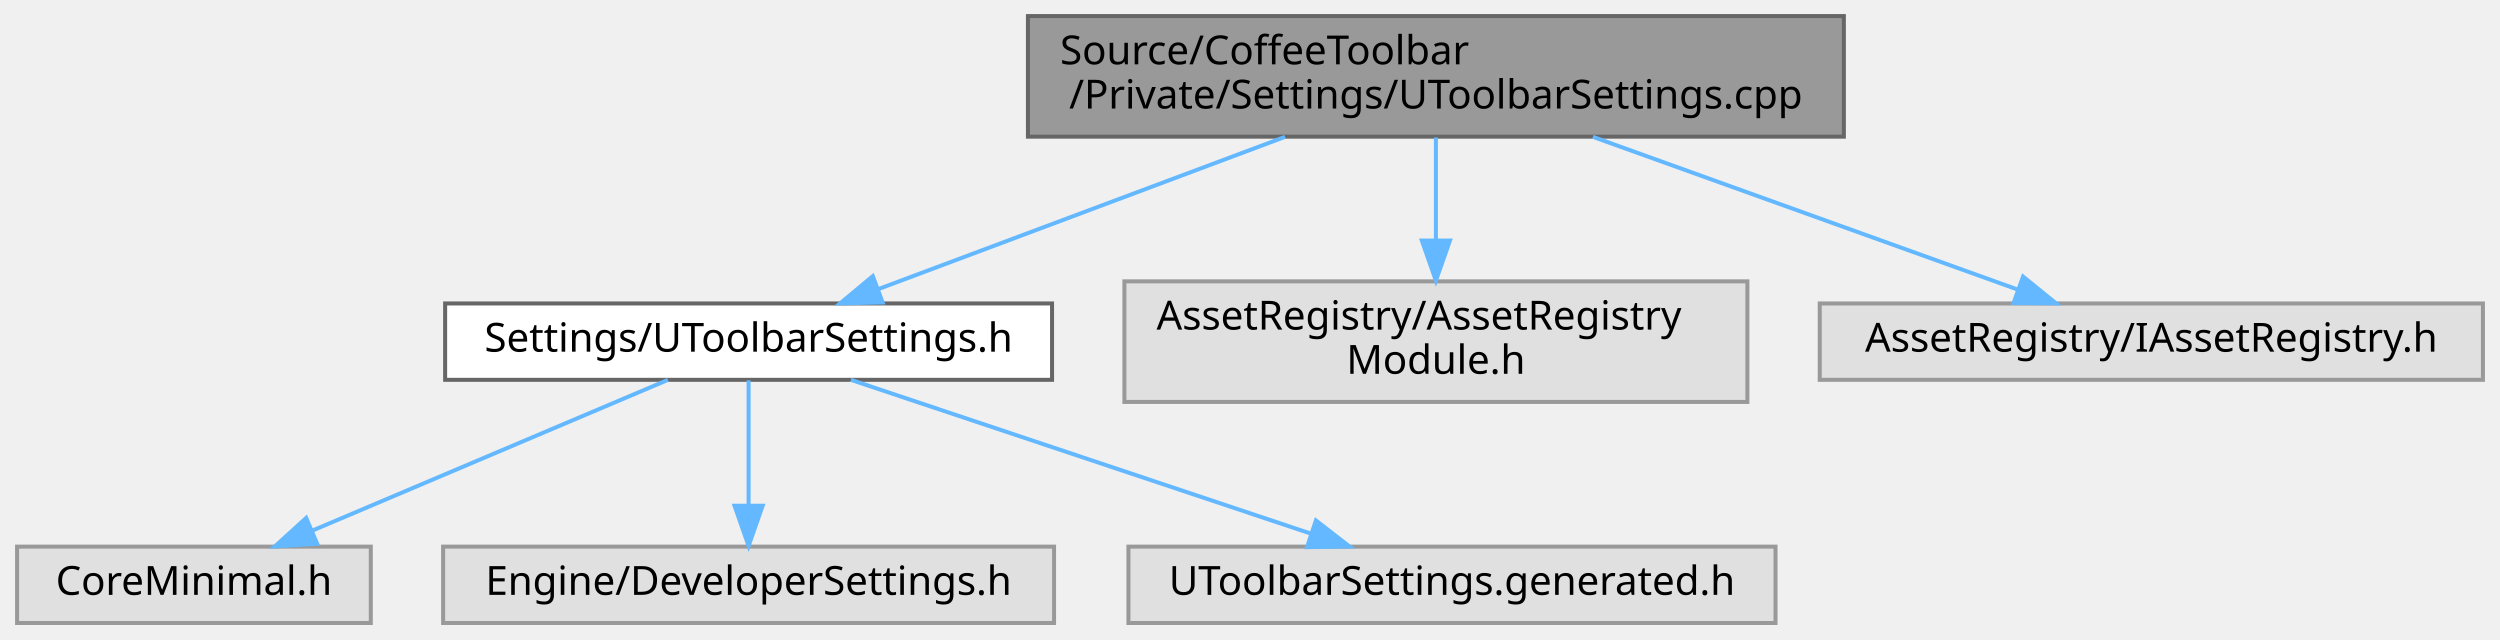
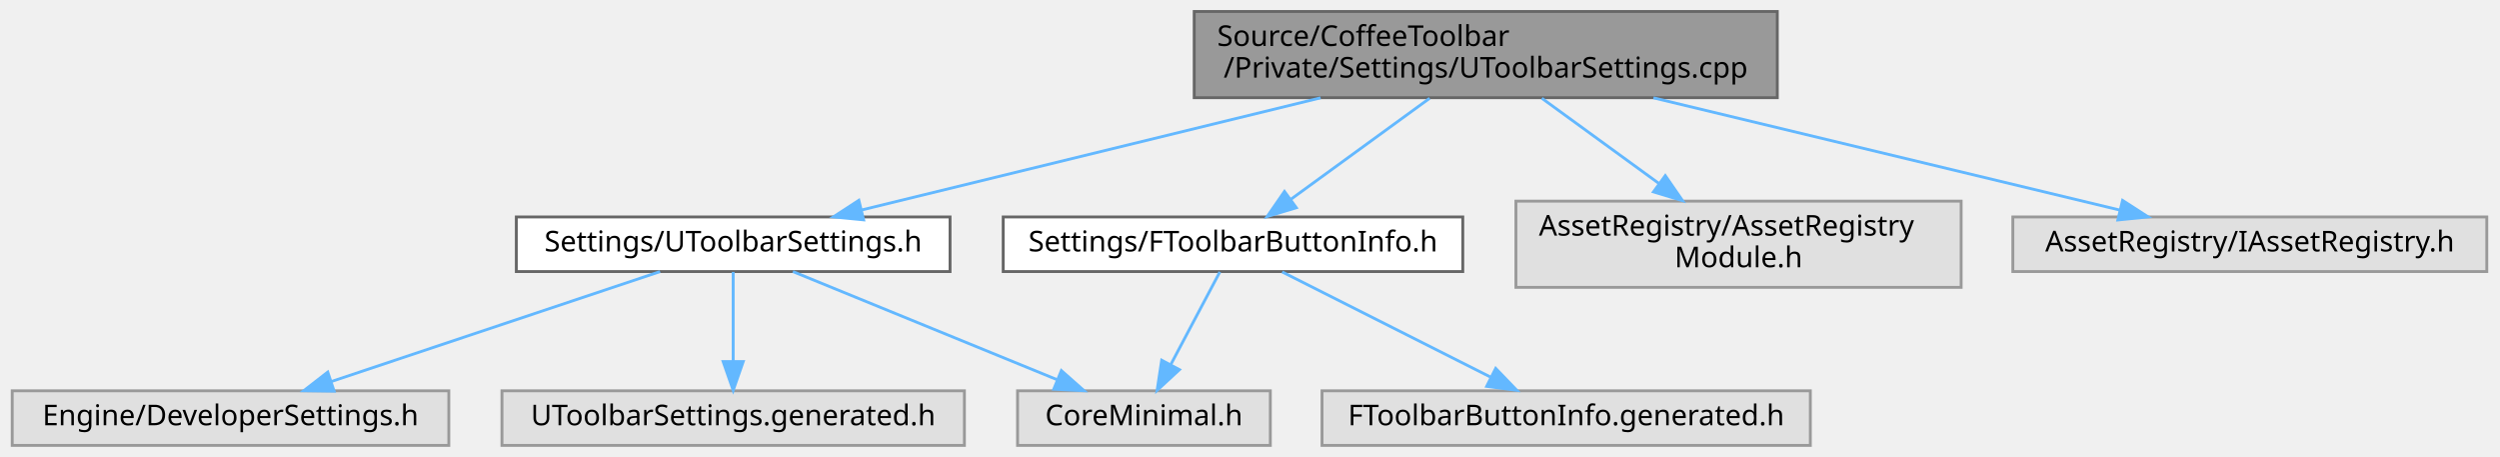
- <svg xmlns="http://www.w3.org/2000/svg" xmlns:xlink="http://www.w3.org/1999/xlink" width="622pt" height="159pt" viewBox="0.00 0.00 621.50 159.00">
+ <svg xmlns="http://www.w3.org/2000/svg" xmlns:xlink="http://www.w3.org/1999/xlink" width="870pt" height="159pt" viewBox="0.00 0.00 869.50 159.00">
  <g id="graph0" class="graph" transform="scale(1 1) rotate(0) translate(4 155)">
    <g id="Node000001" class="node">
      <g id="a_Node000001">
        <a xlink:title="Coffee Toolbar 플러그인의 설정 헬퍼 기능을 구현합니다.">
-           <polygon fill="#999999" stroke="#666666" points="454.5,-151 251.5,-151 251.5,-121 454.5,-121 454.5,-151" />
-           <text text-anchor="start" x="259.5" y="-139" font-family="Malgun Gothic" font-size="10.00">Source/CoffeeToolbar</text>
-           <text text-anchor="middle" x="353" y="-128" font-family="Malgun Gothic" font-size="10.00">/Private/Settings/UToolbarSettings.cpp</text>
+           <polygon fill="#999999" stroke="#666666" points="614.5,-151 411.5,-151 411.5,-121 614.5,-121 614.5,-151" />
+           <text text-anchor="start" x="419.5" y="-139" font-family="Malgun Gothic" font-size="10.00">Source/CoffeeToolbar</text>
+           <text text-anchor="middle" x="513" y="-128" font-family="Malgun Gothic" font-size="10.00">/Private/Settings/UToolbarSettings.cpp</text>
        </a>
      </g>
    </g>
    <g id="Node000002" class="node">
      <g id="a_Node000002">
        <a xlink:href="UToolbarSettings_8h.html" target="_top" xlink:title="Coffee Toolbar 플러그인을 구성하기 위한 개발자 설정을 선언합니다.">
-           <polygon fill="white" stroke="#666666" points="257.5,-79.5 106.5,-79.5 106.5,-60.5 257.5,-60.5 257.5,-79.5" />
-           <text text-anchor="middle" x="182" y="-67.5" font-family="Malgun Gothic" font-size="10.00">Settings/UToolbarSettings.h</text>
+           <polygon fill="white" stroke="#666666" points="326.5,-79.5 175.5,-79.5 175.5,-60.5 326.5,-60.5 326.5,-79.5" />
+           <text text-anchor="middle" x="251" y="-67.5" font-family="Malgun Gothic" font-size="10.00">Settings/UToolbarSettings.h</text>
        </a>
      </g>
    </g>
    <g id="edge1_Node000001_Node000002" class="edge">
      <g id="a_edge1_Node000001_Node000002">
        <a xlink:title=" ">
-           <path fill="none" stroke="#63b8ff" d="M315.47,-120.95C285.22,-109.63 243.12,-93.88 214.34,-83.1" />
-           <polygon fill="#63b8ff" stroke="#63b8ff" points="215.35,-79.74 204.76,-79.52 212.9,-86.3 215.35,-79.74" />
+           <path fill="none" stroke="#63b8ff" d="M455.5,-120.95C407.43,-109.21 339.83,-92.7 295.73,-81.93" />
+           <polygon fill="#63b8ff" stroke="#63b8ff" points="296.41,-78.49 285.87,-79.52 294.75,-85.29 296.41,-78.49" />
        </a>
      </g>
    </g>
    <g id="Node000006" class="node">
      <g id="a_Node000006">
-         <a xlink:title=" ">
-           <polygon fill="#e0e0e0" stroke="#999999" points="430.5,-85 275.5,-85 275.5,-55 430.5,-55 430.5,-85" />
-           <text text-anchor="start" x="283.5" y="-73" font-family="Malgun Gothic" font-size="10.00">AssetRegistry/AssetRegistry</text>
-           <text text-anchor="middle" x="353" y="-62" font-family="Malgun Gothic" font-size="10.00">Module.h</text>
+         <a xlink:href="FToolbarButtonInfo_8h.html" target="_top" xlink:title="커스터마이즈 가능한 Coffee Toolbar 버튼 정보를 선언합니다.">
+           <polygon fill="white" stroke="#666666" points="505,-79.5 345,-79.5 345,-60.5 505,-60.5 505,-79.5" />
+           <text text-anchor="middle" x="425" y="-67.5" font-family="Malgun Gothic" font-size="10.00">Settings/FToolbarButtonInfo.h</text>
        </a>
      </g>
    </g>
    <g id="edge5_Node000001_Node000006" class="edge">
      <g id="a_edge5_Node000001_Node000006">
        <a xlink:title=" ">
-           <path fill="none" stroke="#63b8ff" d="M353,-120.8C353,-113.34 353,-103.99 353,-95.41" />
-           <polygon fill="#63b8ff" stroke="#63b8ff" points="356.5,-95.16 353,-85.16 349.5,-95.16 356.5,-95.16" />
+           <path fill="none" stroke="#63b8ff" d="M493.47,-120.8C479.13,-110.37 459.7,-96.24 445.21,-85.69" />
+           <polygon fill="#63b8ff" stroke="#63b8ff" points="447.05,-82.71 436.91,-79.66 442.93,-88.37 447.05,-82.71" />
+         </a>
+       </g>
+     </g>
+     <g id="Node000008" class="node">
+       <g id="a_Node000008">
+         <a xlink:title=" ">
+           <polygon fill="#e0e0e0" stroke="#999999" points="678.5,-85 523.5,-85 523.5,-55 678.5,-55 678.5,-85" />
+           <text text-anchor="start" x="531.5" y="-73" font-family="Malgun Gothic" font-size="10.00">AssetRegistry/AssetRegistry</text>
+           <text text-anchor="middle" x="601" y="-62" font-family="Malgun Gothic" font-size="10.00">Module.h</text>
+         </a>
+       </g>
+     </g>
+     <g id="edge8_Node000001_Node000008" class="edge">
+       <g id="a_edge8_Node000001_Node000008">
+         <a xlink:title=" ">
+           <path fill="none" stroke="#63b8ff" d="M532.53,-120.8C544.49,-112.1 559.99,-100.82 573.22,-91.2" />
+           <polygon fill="#63b8ff" stroke="#63b8ff" points="575.5,-93.88 581.52,-85.16 571.38,-88.22 575.5,-93.88" />
+         </a>
+       </g>
+     </g>
+     <g id="Node000009" class="node">
+       <g id="a_Node000009">
+         <a xlink:title=" ">
+           <polygon fill="#e0e0e0" stroke="#999999" points="861.5,-79.5 696.5,-79.5 696.5,-60.5 861.5,-60.5 861.5,-79.5" />
+           <text text-anchor="middle" x="779" y="-67.5" font-family="Malgun Gothic" font-size="10.00">AssetRegistry/IAssetRegistry.h</text>
+         </a>
+       </g>
+     </g>
+     <g id="edge9_Node000001_Node000009" class="edge">
+       <g id="a_edge9_Node000001_Node000009">
+         <a xlink:title=" ">
+           <path fill="none" stroke="#63b8ff" d="M571.37,-120.95C620.28,-109.19 689.1,-92.63 733.87,-81.86" />
+           <polygon fill="#63b8ff" stroke="#63b8ff" points="734.7,-85.26 743.6,-79.52 733.06,-78.45 734.7,-85.26" />
+         </a>
+       </g>
+     </g>
+     <g id="Node000003" class="node">
+       <g id="a_Node000003">
+         <a xlink:title=" ">
+           <polygon fill="#e0e0e0" stroke="#999999" points="438,-19 350,-19 350,0 438,0 438,-19" />
+           <text text-anchor="middle" x="394" y="-7" font-family="Malgun Gothic" font-size="10.00">CoreMinimal.h</text>
+         </a>
+       </g>
+     </g>
+     <g id="edge2_Node000002_Node000003" class="edge">
+       <g id="a_edge2_Node000002_Node000003">
+         <a xlink:title=" ">
+           <path fill="none" stroke="#63b8ff" d="M271.79,-60.49C295.94,-50.62 335.98,-34.23 363.62,-22.93" />
+           <polygon fill="#63b8ff" stroke="#63b8ff" points="365.25,-26.04 373.18,-19.02 362.6,-19.56 365.25,-26.04" />
+         </a>
+       </g>
+     </g>
+     <g id="Node000004" class="node">
+       <g id="a_Node000004">
+         <a xlink:title=" ">
+           <polygon fill="#e0e0e0" stroke="#999999" points="152,-19 0,-19 0,0 152,0 152,-19" />
+           <text text-anchor="middle" x="76" y="-7" font-family="Malgun Gothic" font-size="10.00">Engine/DeveloperSettings.h</text>
+         </a>
+       </g>
+     </g>
+     <g id="edge3_Node000002_Node000004" class="edge">
+       <g id="a_edge3_Node000002_Node000004">
+         <a xlink:title=" ">
+           <path fill="none" stroke="#63b8ff" d="M225.55,-60.49C195.36,-50.4 144.84,-33.51 110.98,-22.19" />
+           <polygon fill="#63b8ff" stroke="#63b8ff" points="112.07,-18.87 101.48,-19.02 109.85,-25.51 112.07,-18.87" />
+         </a>
+       </g>
+     </g>
+     <g id="Node000005" class="node">
+       <g id="a_Node000005">
+         <a xlink:title=" ">
+           <polygon fill="#e0e0e0" stroke="#999999" points="331.5,-19 170.5,-19 170.5,0 331.5,0 331.5,-19" />
+           <text text-anchor="middle" x="251" y="-7" font-family="Malgun Gothic" font-size="10.00">UToolbarSettings.generated.h</text>
+         </a>
+       </g>
+     </g>
+     <g id="edge4_Node000002_Node000005" class="edge">
+       <g id="a_edge4_Node000002_Node000005">
+         <a xlink:title=" ">
+           <path fill="none" stroke="#63b8ff" d="M251,-60.37C251,-52.25 251,-39.81 251,-29.39" />
+           <polygon fill="#63b8ff" stroke="#63b8ff" points="254.5,-29.17 251,-19.17 247.5,-29.17 254.5,-29.17" />
+         </a>
+       </g>
+     </g>
+     <g id="edge6_Node000006_Node000003" class="edge">
+       <g id="a_edge6_Node000006_Node000003">
+         <a xlink:title=" ">
+           <path fill="none" stroke="#63b8ff" d="M420.43,-60.37C415.94,-51.9 408.97,-38.74 403.31,-28.07" />
+           <polygon fill="#63b8ff" stroke="#63b8ff" points="406.37,-26.36 398.59,-19.17 400.18,-29.64 406.37,-26.36" />
        </a>
      </g>
    </g>
    <g id="Node000007" class="node">
      <g id="a_Node000007">
        <a xlink:title=" ">
-           <polygon fill="#e0e0e0" stroke="#999999" points="613.5,-79.5 448.5,-79.5 448.5,-60.5 613.5,-60.5 613.5,-79.5" />
-           <text text-anchor="middle" x="531" y="-67.5" font-family="Malgun Gothic" font-size="10.00">AssetRegistry/IAssetRegistry.h</text>
+           <polygon fill="#e0e0e0" stroke="#999999" points="626,-19 456,-19 456,0 626,0 626,-19" />
+           <text text-anchor="middle" x="541" y="-7" font-family="Malgun Gothic" font-size="10.00">FToolbarButtonInfo.generated.h</text>
        </a>
      </g>
    </g>
-     <g id="edge6_Node000001_Node000007" class="edge">
-       <g id="a_edge6_Node000001_Node000007">
+     <g id="edge7_Node000006_Node000007" class="edge">
+       <g id="a_edge7_Node000006_Node000007">
        <a xlink:title=" ">
-           <path fill="none" stroke="#63b8ff" d="M392.06,-120.95C423.69,-109.58 467.76,-93.74 497.73,-82.96" />
-           <polygon fill="#63b8ff" stroke="#63b8ff" points="499.09,-86.19 507.31,-79.52 496.72,-79.61 499.09,-86.19" />
-         </a>
-       </g>
-     </g>
-     <g id="Node000003" class="node">
-       <g id="a_Node000003">
-         <a xlink:title=" ">
-           <polygon fill="#e0e0e0" stroke="#999999" points="88,-19 0,-19 0,0 88,0 88,-19" />
-           <text text-anchor="middle" x="44" y="-7" font-family="Malgun Gothic" font-size="10.00">CoreMinimal.h</text>
-         </a>
-       </g>
-     </g>
-     <g id="edge2_Node000002_Node000003" class="edge">
-       <g id="a_edge2_Node000002_Node000003">
-         <a xlink:title=" ">
-           <path fill="none" stroke="#63b8ff" d="M161.93,-60.49C138.63,-50.62 99.99,-34.23 73.32,-22.93" />
-           <polygon fill="#63b8ff" stroke="#63b8ff" points="74.66,-19.7 64.09,-19.02 71.93,-26.14 74.66,-19.7" />
-         </a>
-       </g>
-     </g>
-     <g id="Node000004" class="node">
-       <g id="a_Node000004">
-         <a xlink:title=" ">
-           <polygon fill="#e0e0e0" stroke="#999999" points="258,-19 106,-19 106,0 258,0 258,-19" />
-           <text text-anchor="middle" x="182" y="-7" font-family="Malgun Gothic" font-size="10.00">Engine/DeveloperSettings.h</text>
-         </a>
-       </g>
-     </g>
-     <g id="edge3_Node000002_Node000004" class="edge">
-       <g id="a_edge3_Node000002_Node000004">
-         <a xlink:title=" ">
-           <path fill="none" stroke="#63b8ff" d="M182,-60.37C182,-52.25 182,-39.81 182,-29.39" />
-           <polygon fill="#63b8ff" stroke="#63b8ff" points="185.5,-29.17 182,-19.17 178.5,-29.17 185.5,-29.17" />
-         </a>
-       </g>
-     </g>
-     <g id="Node000005" class="node">
-       <g id="a_Node000005">
-         <a xlink:title=" ">
-           <polygon fill="#e0e0e0" stroke="#999999" points="437.5,-19 276.5,-19 276.5,0 437.5,0 437.5,-19" />
-           <text text-anchor="middle" x="357" y="-7" font-family="Malgun Gothic" font-size="10.00">UToolbarSettings.generated.h</text>
-         </a>
-       </g>
-     </g>
-     <g id="edge4_Node000002_Node000005" class="edge">
-       <g id="a_edge4_Node000002_Node000005">
-         <a xlink:title=" ">
-           <path fill="none" stroke="#63b8ff" d="M207.45,-60.49C237.64,-50.4 288.16,-33.51 322.02,-22.19" />
-           <polygon fill="#63b8ff" stroke="#63b8ff" points="323.15,-25.51 331.52,-19.02 320.93,-18.87 323.15,-25.51" />
+           <path fill="none" stroke="#63b8ff" d="M442.12,-60.37C461.22,-50.73 492.37,-35.03 514.6,-23.81" />
+           <polygon fill="#63b8ff" stroke="#63b8ff" points="516.46,-26.8 523.81,-19.17 513.31,-20.55 516.46,-26.8" />
        </a>
      </g>
    </g>
  </g>
</svg>
